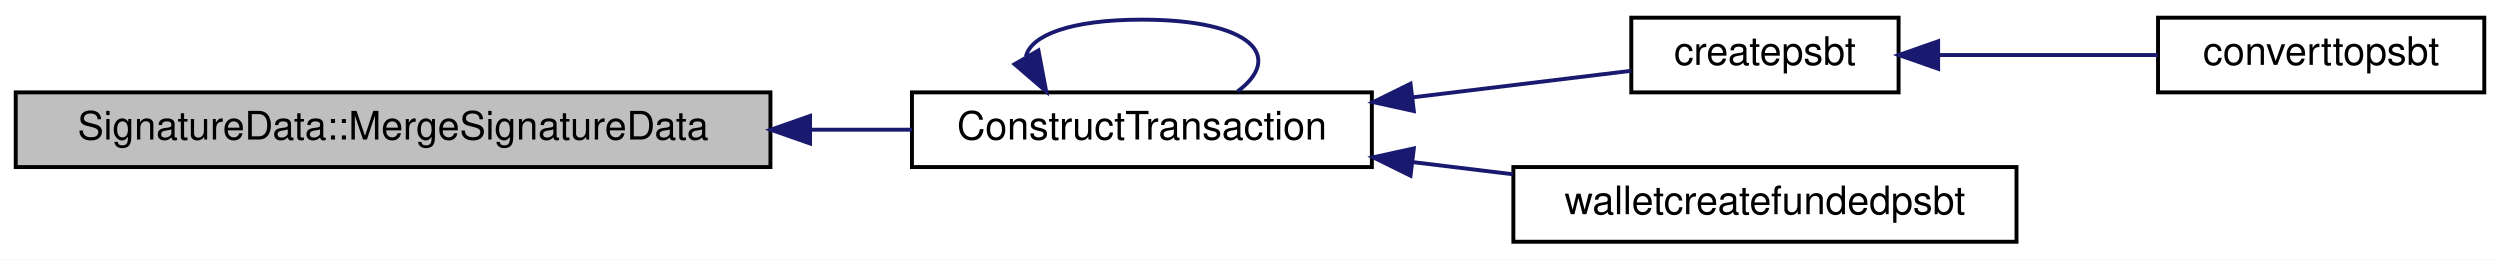
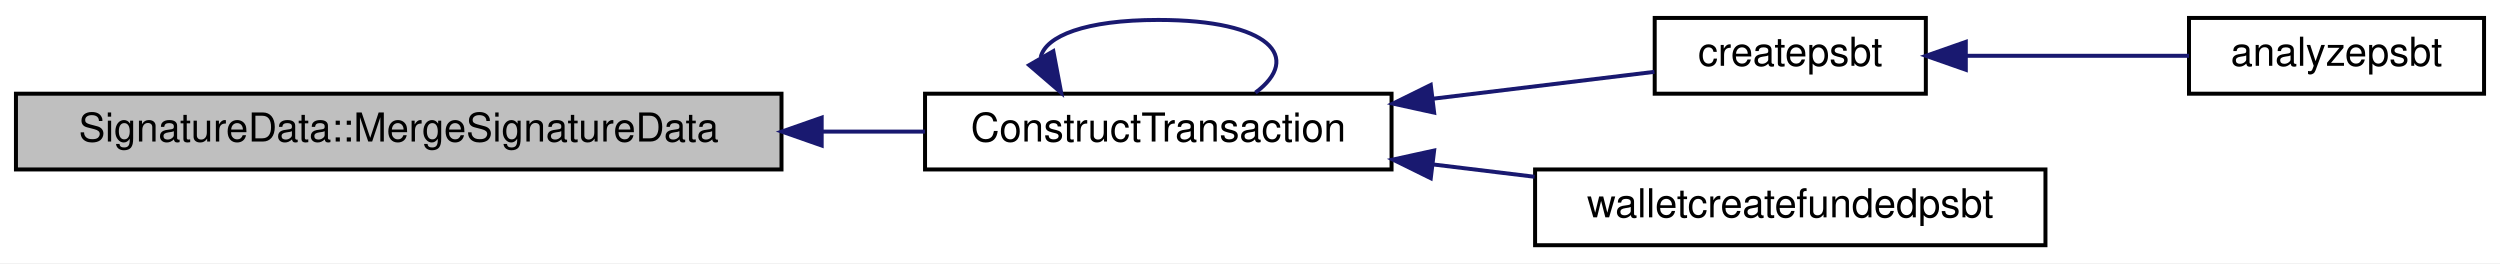
- <svg xmlns="http://www.w3.org/2000/svg" xmlns:xlink="http://www.w3.org/1999/xlink" width="636pt" height="66pt" viewBox="0.00 0.00 636.00 66.00">
+ <svg xmlns="http://www.w3.org/2000/svg" xmlns:xlink="http://www.w3.org/1999/xlink" width="627pt" height="66pt" viewBox="0.00 0.00 627.00 66.00">
  <g id="graph0" class="graph" transform="scale(1 1) rotate(0) translate(4 62)">
-     <polygon fill="white" stroke="none" points="-4,4 -4,-62 632,-62 632,4 -4,4" />
+     <polygon fill="white" stroke="none" points="-4,4 -4,-62 623,-62 623,4 -4,4" />
    <g id="node1" class="node">
      <polygon fill="#bfbfbf" stroke="black" points="0,-19.5 0,-38.5 192,-38.5 192,-19.5 0,-19.5" />
      <text text-anchor="middle" x="96" y="-26.5" font-family="Helvetica,sans-Serif" font-size="10.00">SignatureData::MergeSignatureData</text>
    </g>
    <g id="node2" class="node">
      <g id="a_node2">
        <a xlink:href="rawtransaction_8h.html#aee85a5d91a985f7e1bc1b4a124870ab3" target="_top" xlink:title="Create a transaction from univalue parameters. ">
          <polygon fill="white" stroke="black" points="228,-19.5 228,-38.5 345,-38.5 345,-19.5 228,-19.5" />
          <text text-anchor="middle" x="286.5" y="-26.5" font-family="Helvetica,sans-Serif" font-size="10.00">ConstructTransaction</text>
        </a>
      </g>
    </g>
    <g id="edge1" class="edge">
      <path fill="none" stroke="midnightblue" d="M202.115,-29C210.971,-29 219.697,-29 227.975,-29" />
      <polygon fill="midnightblue" stroke="midnightblue" points="202.078,-25.5 192.078,-29 202.078,-32.5 202.078,-25.5" />
    </g>
    <g id="edge2" class="edge">
      <path fill="none" stroke="midnightblue" d="M257.008,-47.654C258.24,-52.937 268.071,-57 286.5,-57 314.582,-57 322.699,-47.565 310.852,-38.757" />
      <polygon fill="midnightblue" stroke="midnightblue" points="260.176,-49.167 262.148,-38.757 254.114,-45.665 260.176,-49.167" />
    </g>
    <g id="node3" class="node">
      <g id="a_node3">
        <a xlink:href="rawtransaction_8cpp.html#ab96b0b3cf82a8f50975ee74c26c4dbf8" target="_top" xlink:title="createpsbt">
          <polygon fill="white" stroke="black" points="411,-38.5 411,-57.5 479,-57.5 479,-38.5 411,-38.5" />
          <text text-anchor="middle" x="445" y="-45.5" font-family="Helvetica,sans-Serif" font-size="10.00">createpsbt</text>
        </a>
      </g>
    </g>
    <g id="edge3" class="edge">
      <path fill="none" stroke="midnightblue" d="M355.308,-37.232C374.587,-39.573 394.728,-42.018 410.934,-43.986" />
      <polygon fill="midnightblue" stroke="midnightblue" points="355.679,-33.752 345.33,-36.021 354.835,-40.701 355.679,-33.752" />
    </g>
    <g id="node5" class="node">
      <g id="a_node5">
        <a xlink:href="rpcwallet_8cpp.html#afca55ac7a3c6c274b8b7b3e6eab9cd86" target="_top" xlink:title="walletcreatefundedpsbt">
          <polygon fill="white" stroke="black" points="381,-0.5 381,-19.5 509,-19.5 509,-0.5 381,-0.5" />
          <text text-anchor="middle" x="445" y="-7.5" font-family="Helvetica,sans-Serif" font-size="10.00">walletcreatefundedpsbt</text>
        </a>
      </g>
    </g>
    <g id="edge5" class="edge">
      <path fill="none" stroke="midnightblue" d="M355.507,-20.744C363.937,-19.72 372.529,-18.677 380.882,-17.663" />
      <polygon fill="midnightblue" stroke="midnightblue" points="354.835,-17.299 345.33,-21.979 355.679,-24.248 354.835,-17.299" />
    </g>
    <g id="node4" class="node">
      <g id="a_node4">
-         <a xlink:href="rawtransaction_8cpp.html#a6b6a0c0d5bd5b55553ea48b3da2e796c" target="_top" xlink:title="converttopsbt">
-           <polygon fill="white" stroke="black" points="545,-38.5 545,-57.5 628,-57.5 628,-38.5 545,-38.5" />
-           <text text-anchor="middle" x="586.5" y="-45.5" font-family="Helvetica,sans-Serif" font-size="10.00">converttopsbt</text>
+         <a xlink:href="rawtransaction_8cpp.html#ad42de5fabb97fd8179f7874ccaae708a" target="_top" xlink:title="analyzepsbt">
+           <polygon fill="white" stroke="black" points="545,-38.5 545,-57.5 619,-57.5 619,-38.5 545,-38.5" />
+           <text text-anchor="middle" x="582" y="-45.5" font-family="Helvetica,sans-Serif" font-size="10.00">analyzepsbt</text>
        </a>
      </g>
    </g>
    <g id="edge4" class="edge">
-       <path fill="none" stroke="midnightblue" d="M489.175,-48C506.959,-48 527.455,-48 544.956,-48" />
-       <polygon fill="midnightblue" stroke="midnightblue" points="489.06,-44.5 479.06,-48 489.06,-51.5 489.06,-44.5" />
+       <path fill="none" stroke="midnightblue" d="M489.259,-48C507.239,-48 527.865,-48 545,-48" />
+       <polygon fill="midnightblue" stroke="midnightblue" points="489.025,-44.5 479.025,-48 489.025,-51.5 489.025,-44.5" />
    </g>
  </g>
</svg>
